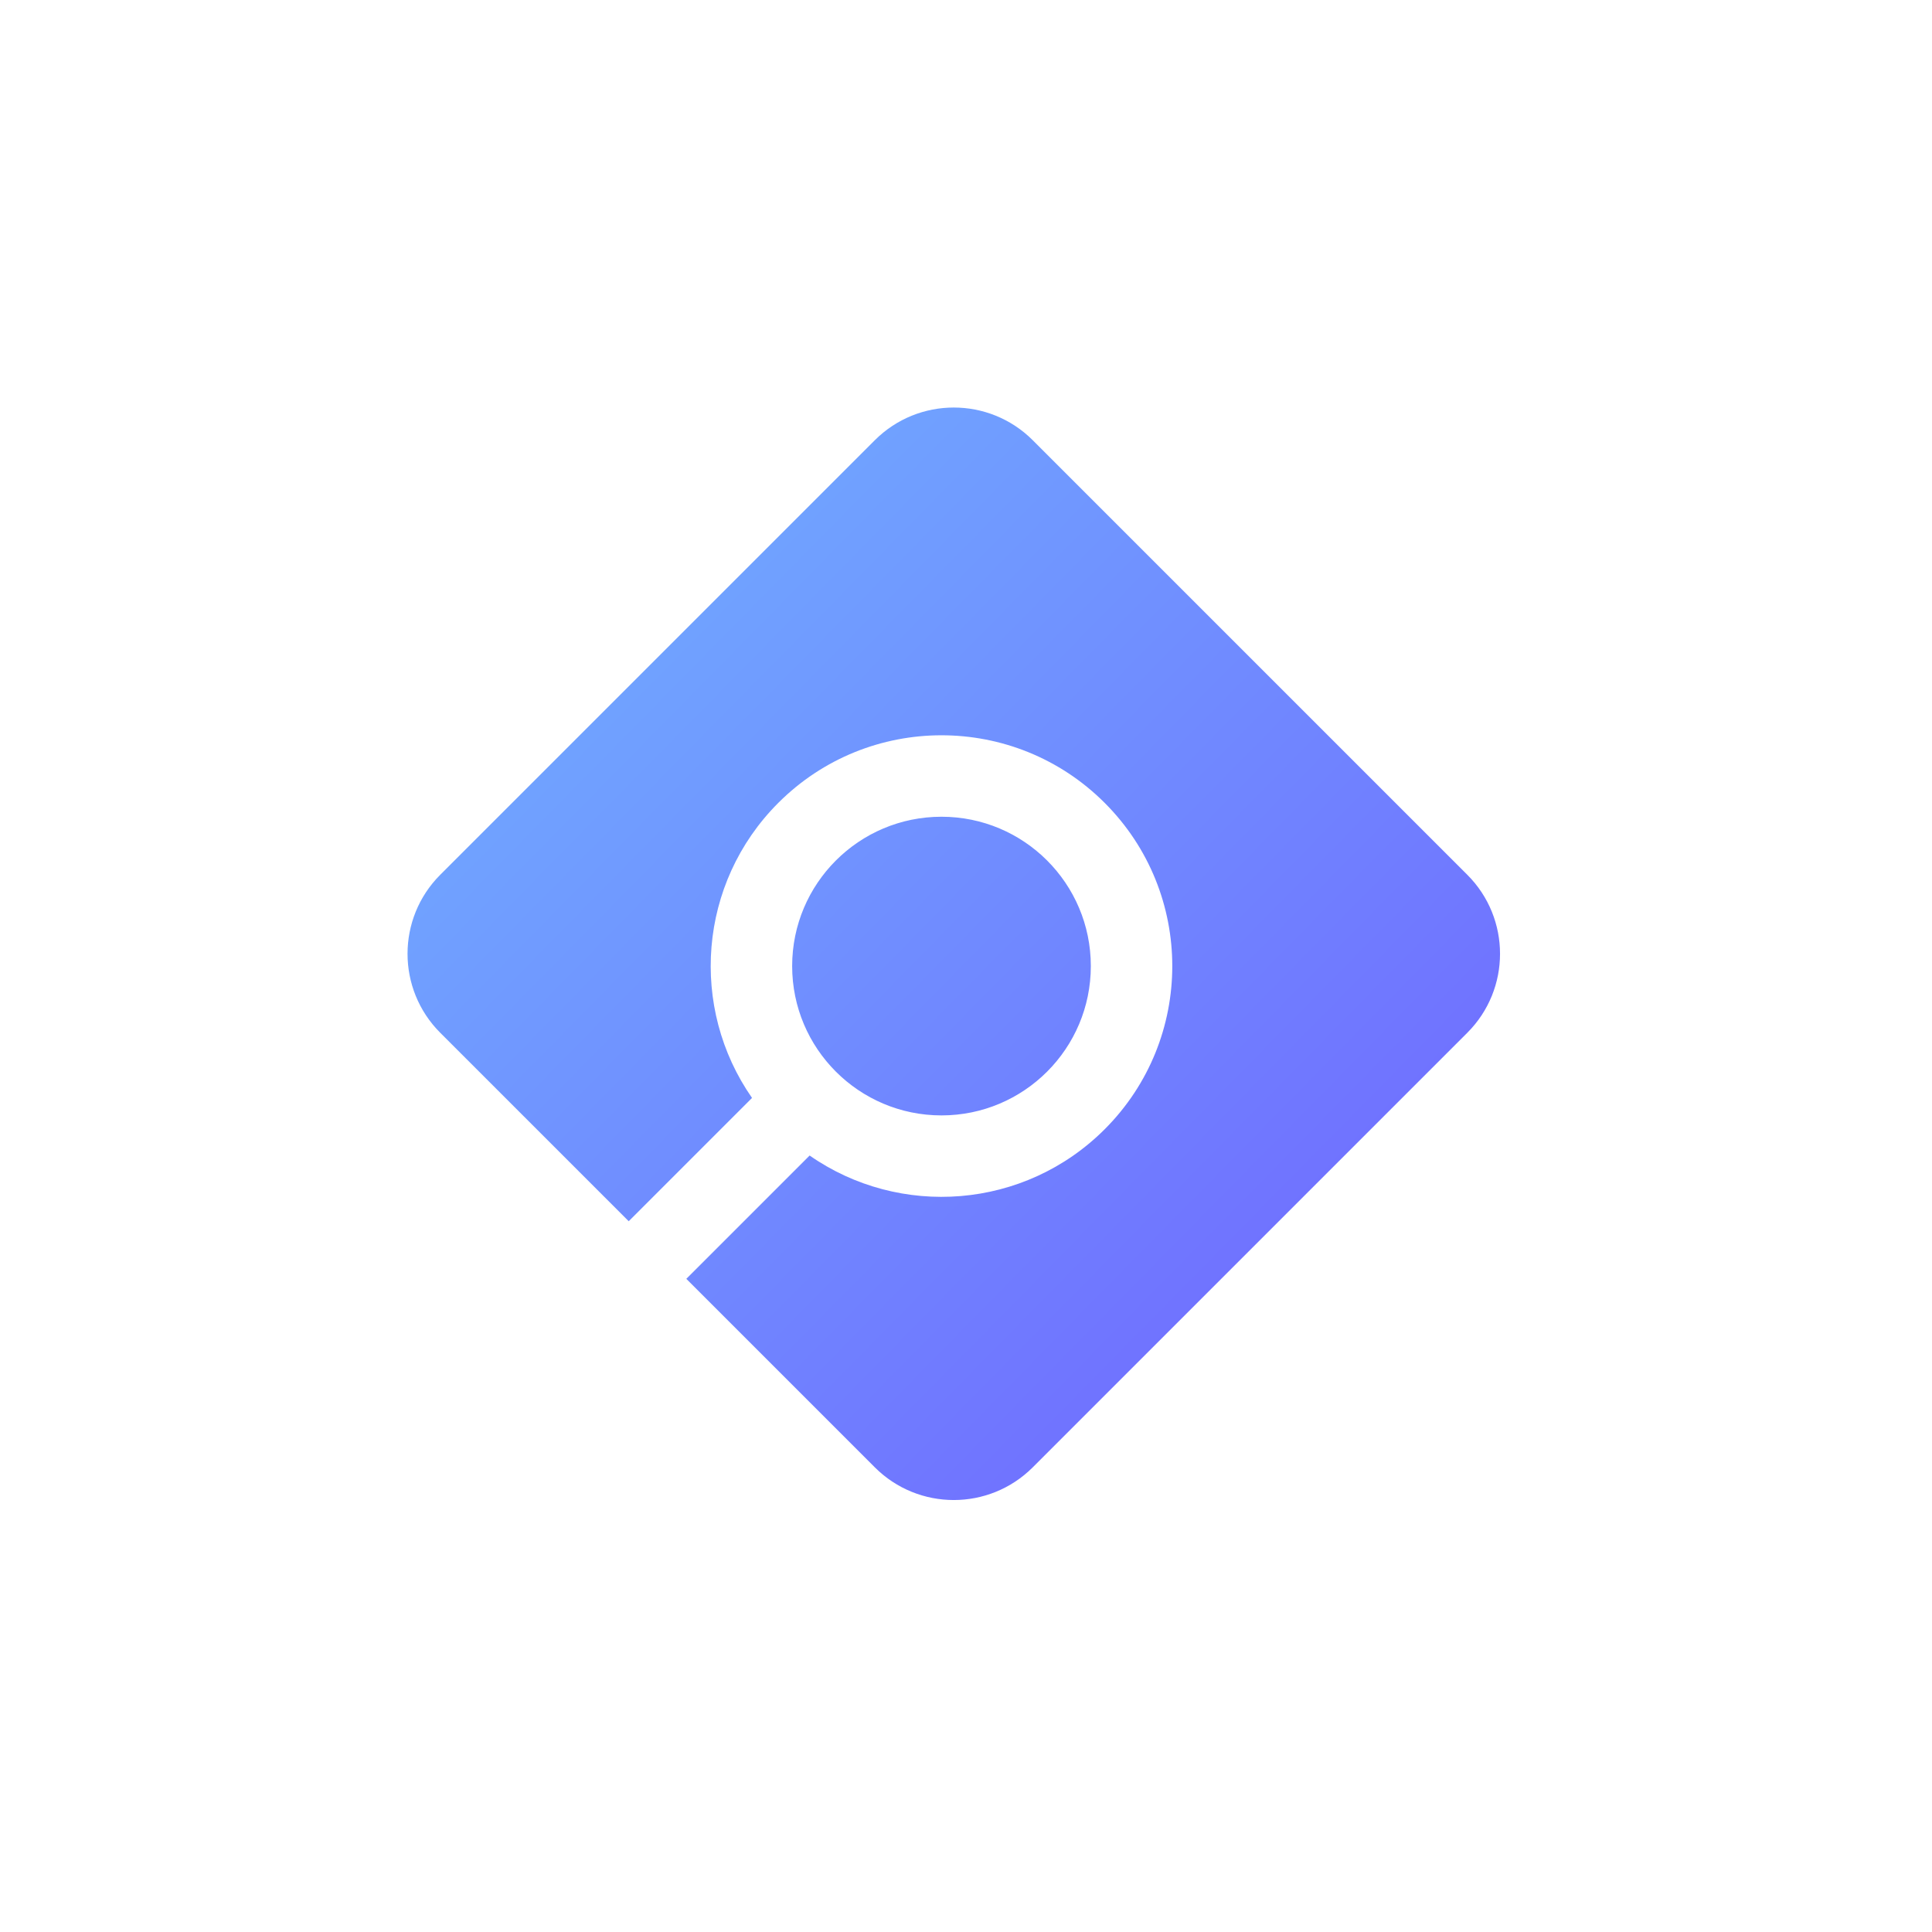
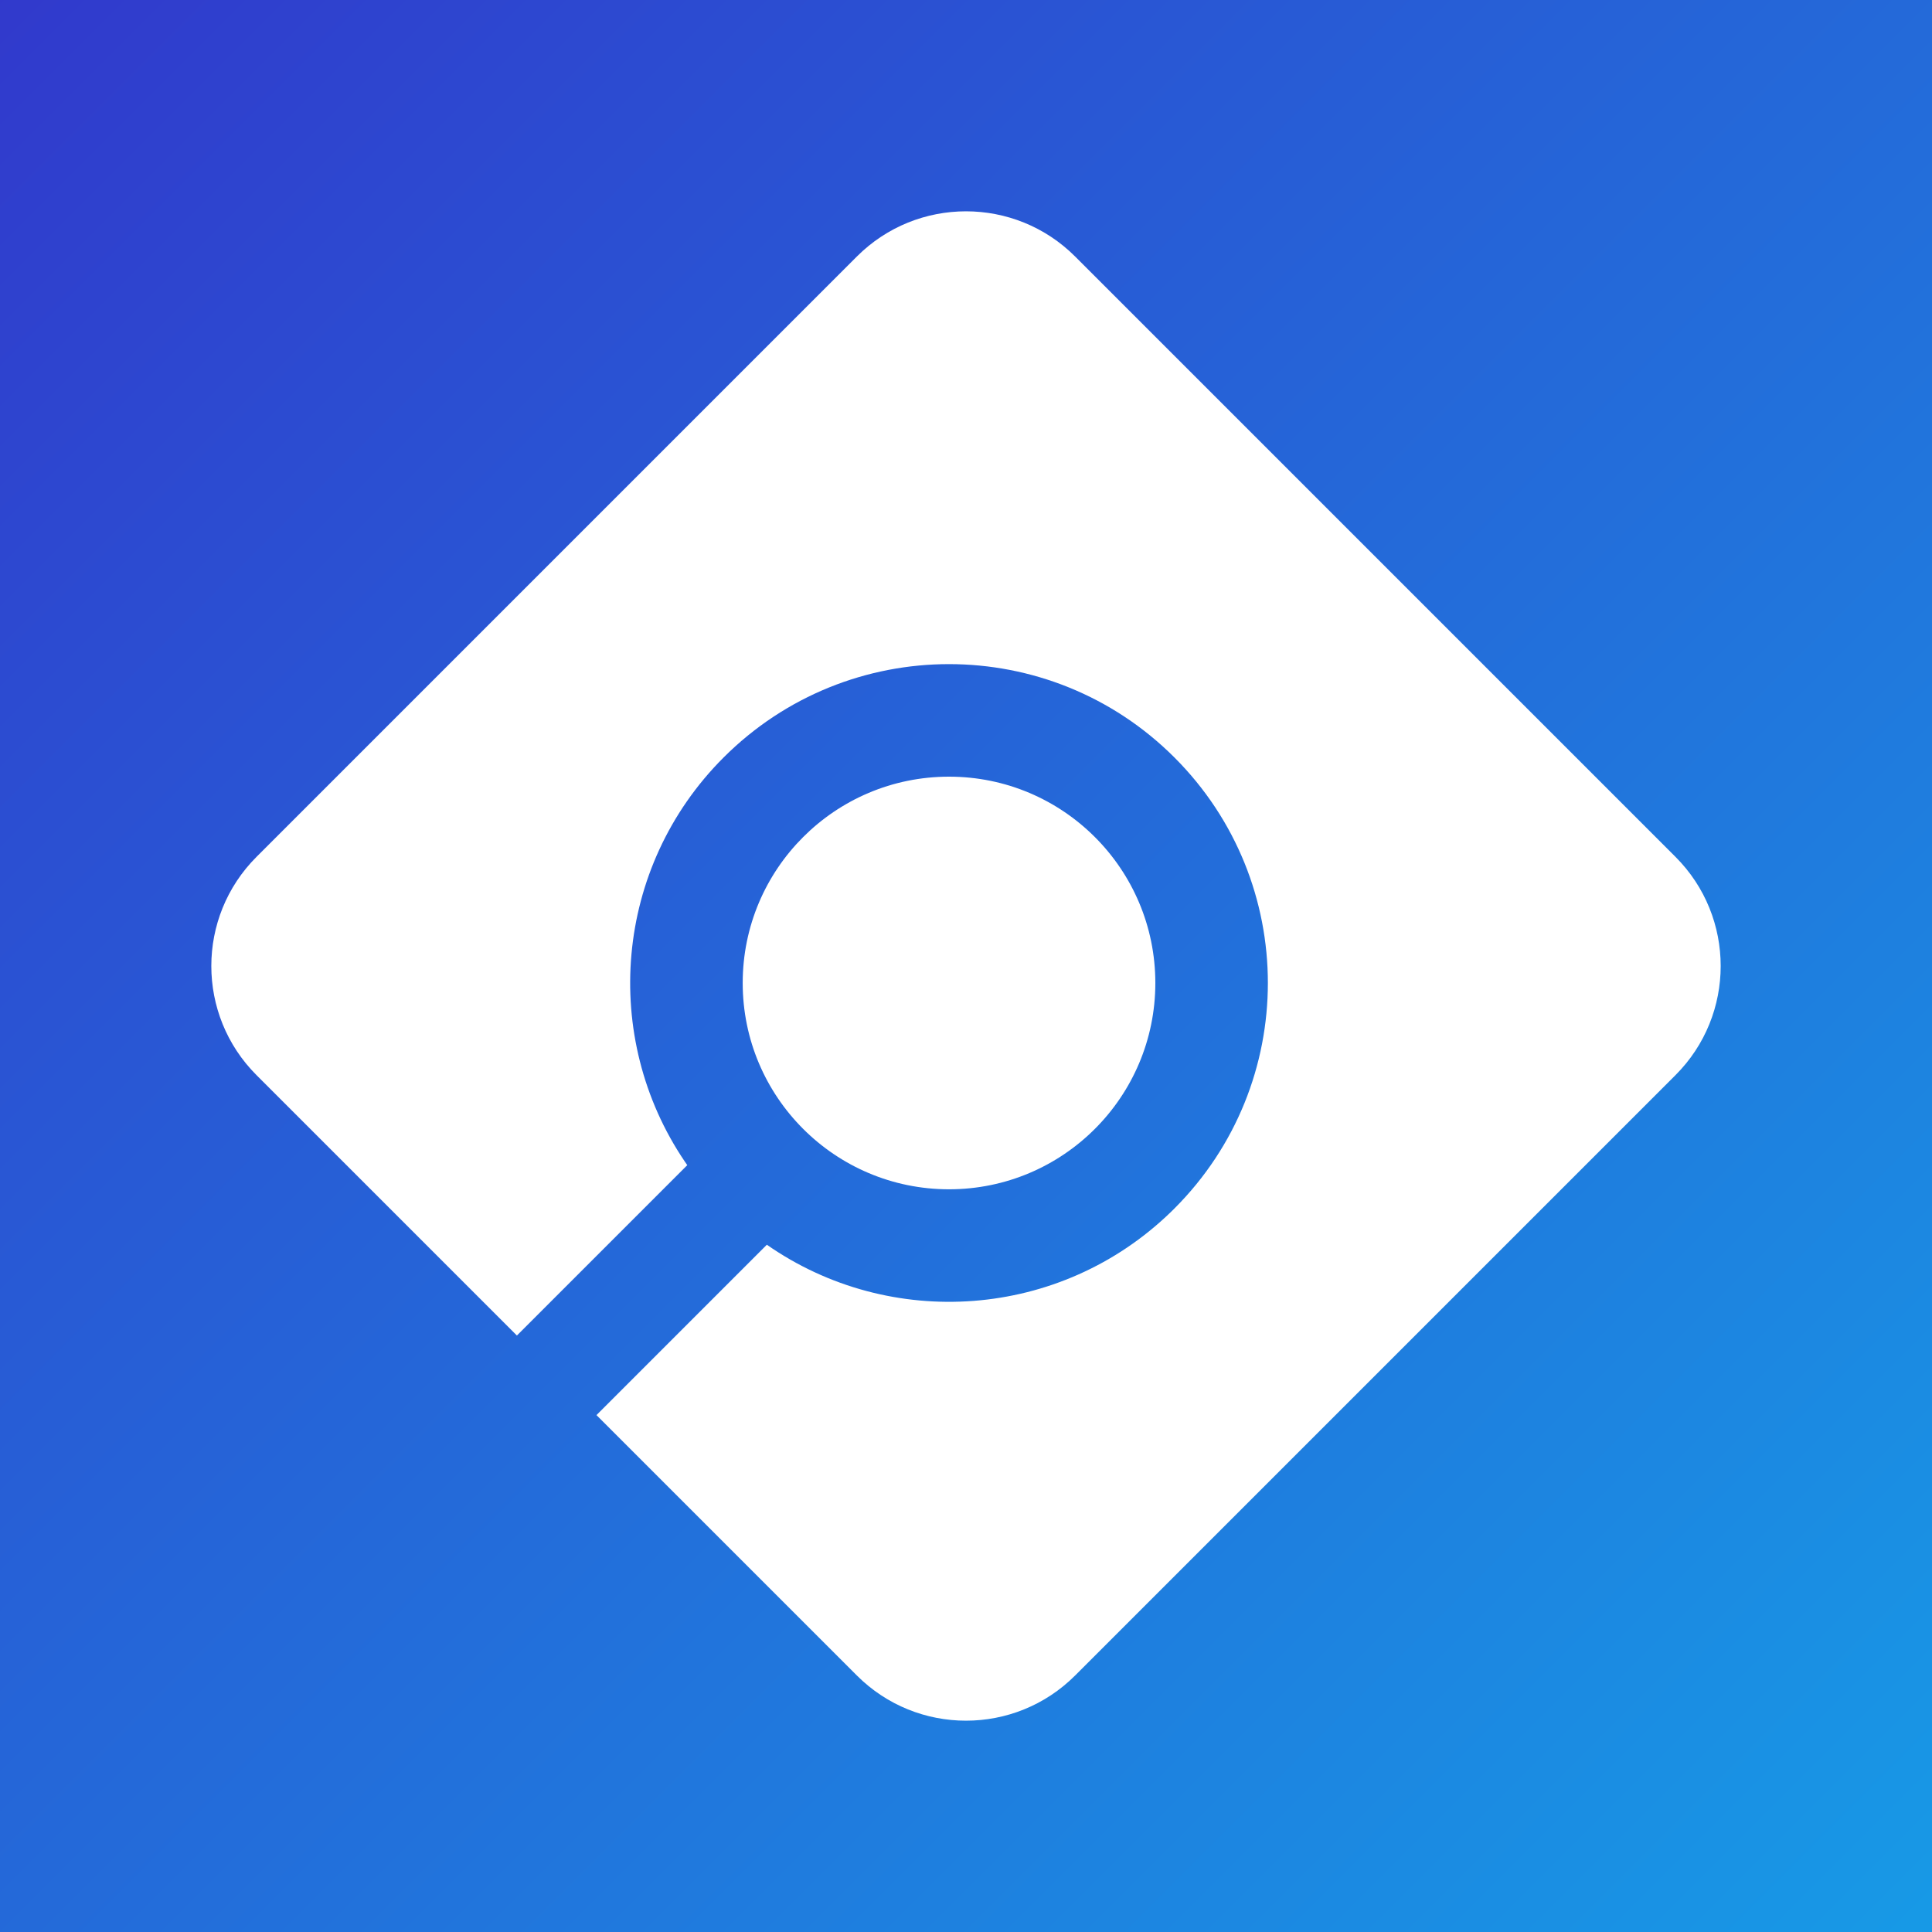
<svg xmlns="http://www.w3.org/2000/svg" width="256px" height="256px" viewBox="0 0 256 256" version="1.1">
  <defs>
-     <linearGradient x1="24.252%" y1="22.536%" x2="78.572%" y2="75.958%" id="linearGradient-1">
-       <stop stop-color="#70A1FF" offset="0%" />
-       <stop stop-color="#7073FF" offset="100%" />
+     <linearGradient x1="0%" y1="0%" x2="100%" y2="100%" id="linearGradient-1">
+       <stop stop-color="#3139CC" offset="0%" />
+       <stop stop-color="#179AE6" offset="100%" />
    </linearGradient>
  </defs>
-   <g id="High-dpi-icon" stroke="none" stroke-width="1" fill="none" fill-rule="evenodd">
-     <rect fill="#FFFFFF" x="0" y="0" width="256" height="256" />
-     <g id="Logo" transform="translate(54, 54)" fill="url(#linearGradient-1)" fill-rule="nonzero">
-       <g id="Logo-/-Colored">
-         <path d="M36.94,115.453 L53.28,99.113 C65.205,107.434 81.736,106.273 92.376,95.633 C104.319,83.691 104.319,64.328 92.376,52.385 C80.434,40.443 61.071,40.443 49.129,52.385 C38.488,63.026 37.328,79.557 45.648,91.481 L29.308,107.821 L4.336,82.849 C-1.445,77.068 -1.445,67.694 4.336,61.912 L61.912,4.336 C67.694,-1.445 77.068,-1.445 82.849,4.336 L140.425,61.912 C146.207,67.694 146.207,77.068 140.425,82.849 L82.849,140.425 C77.068,146.207 67.694,146.207 61.912,140.425 L36.94,115.453 Z M70.752,93.797 C59.824,93.797 50.965,84.938 50.965,74.009 C50.965,63.081 59.824,54.222 70.752,54.222 C81.681,54.222 90.54,63.081 90.54,74.009 C90.54,84.938 81.681,93.797 70.752,93.797 Z" id="Combined-Shape" />
+   <g id="icon" stroke="none" stroke-width="1" fill="none" fill-rule="evenodd">
+     <g id="Group" fill-rule="nonzero">
+       <rect id="Rectangle" fill="url(#linearGradient-1)" x="0" y="0" width="256" height="256" />
+       <g id="Logo-/-White" transform="translate(28, 28)" fill="#FFFFFF">
+         <path d="M114.463,5.991 L194.009,85.537 C201.997,93.525 201.997,106.475 194.009,114.463 L114.463,194.009 C106.475,201.997 93.525,201.997 85.537,194.009 L51.036,159.508 L73.611,136.933 C89.921,148.313 112.469,146.856 127.182,132.562 L127.625,132.125 C144.125,115.625 144.125,88.874 127.625,72.375 C111.126,55.875 84.375,55.875 67.875,72.375 C53.321,86.928 51.605,109.458 62.726,125.893 L63.067,126.389 L40.492,148.964 L5.991,114.463 C-1.997,106.475 -1.997,93.525 5.991,85.537 L85.537,5.991 C93.525,-1.997 106.475,-1.997 114.463,5.991 Z M97.75,74.912 C112.849,74.912 125.088,87.151 125.088,102.25 C125.088,117.348 112.849,129.588 97.75,129.588 C82.652,129.588 70.412,117.348 70.412,102.25 C70.412,87.151 82.652,74.912 97.75,74.912 Z" id="Combined-Shape" />
      </g>
    </g>
  </g>
</svg>
